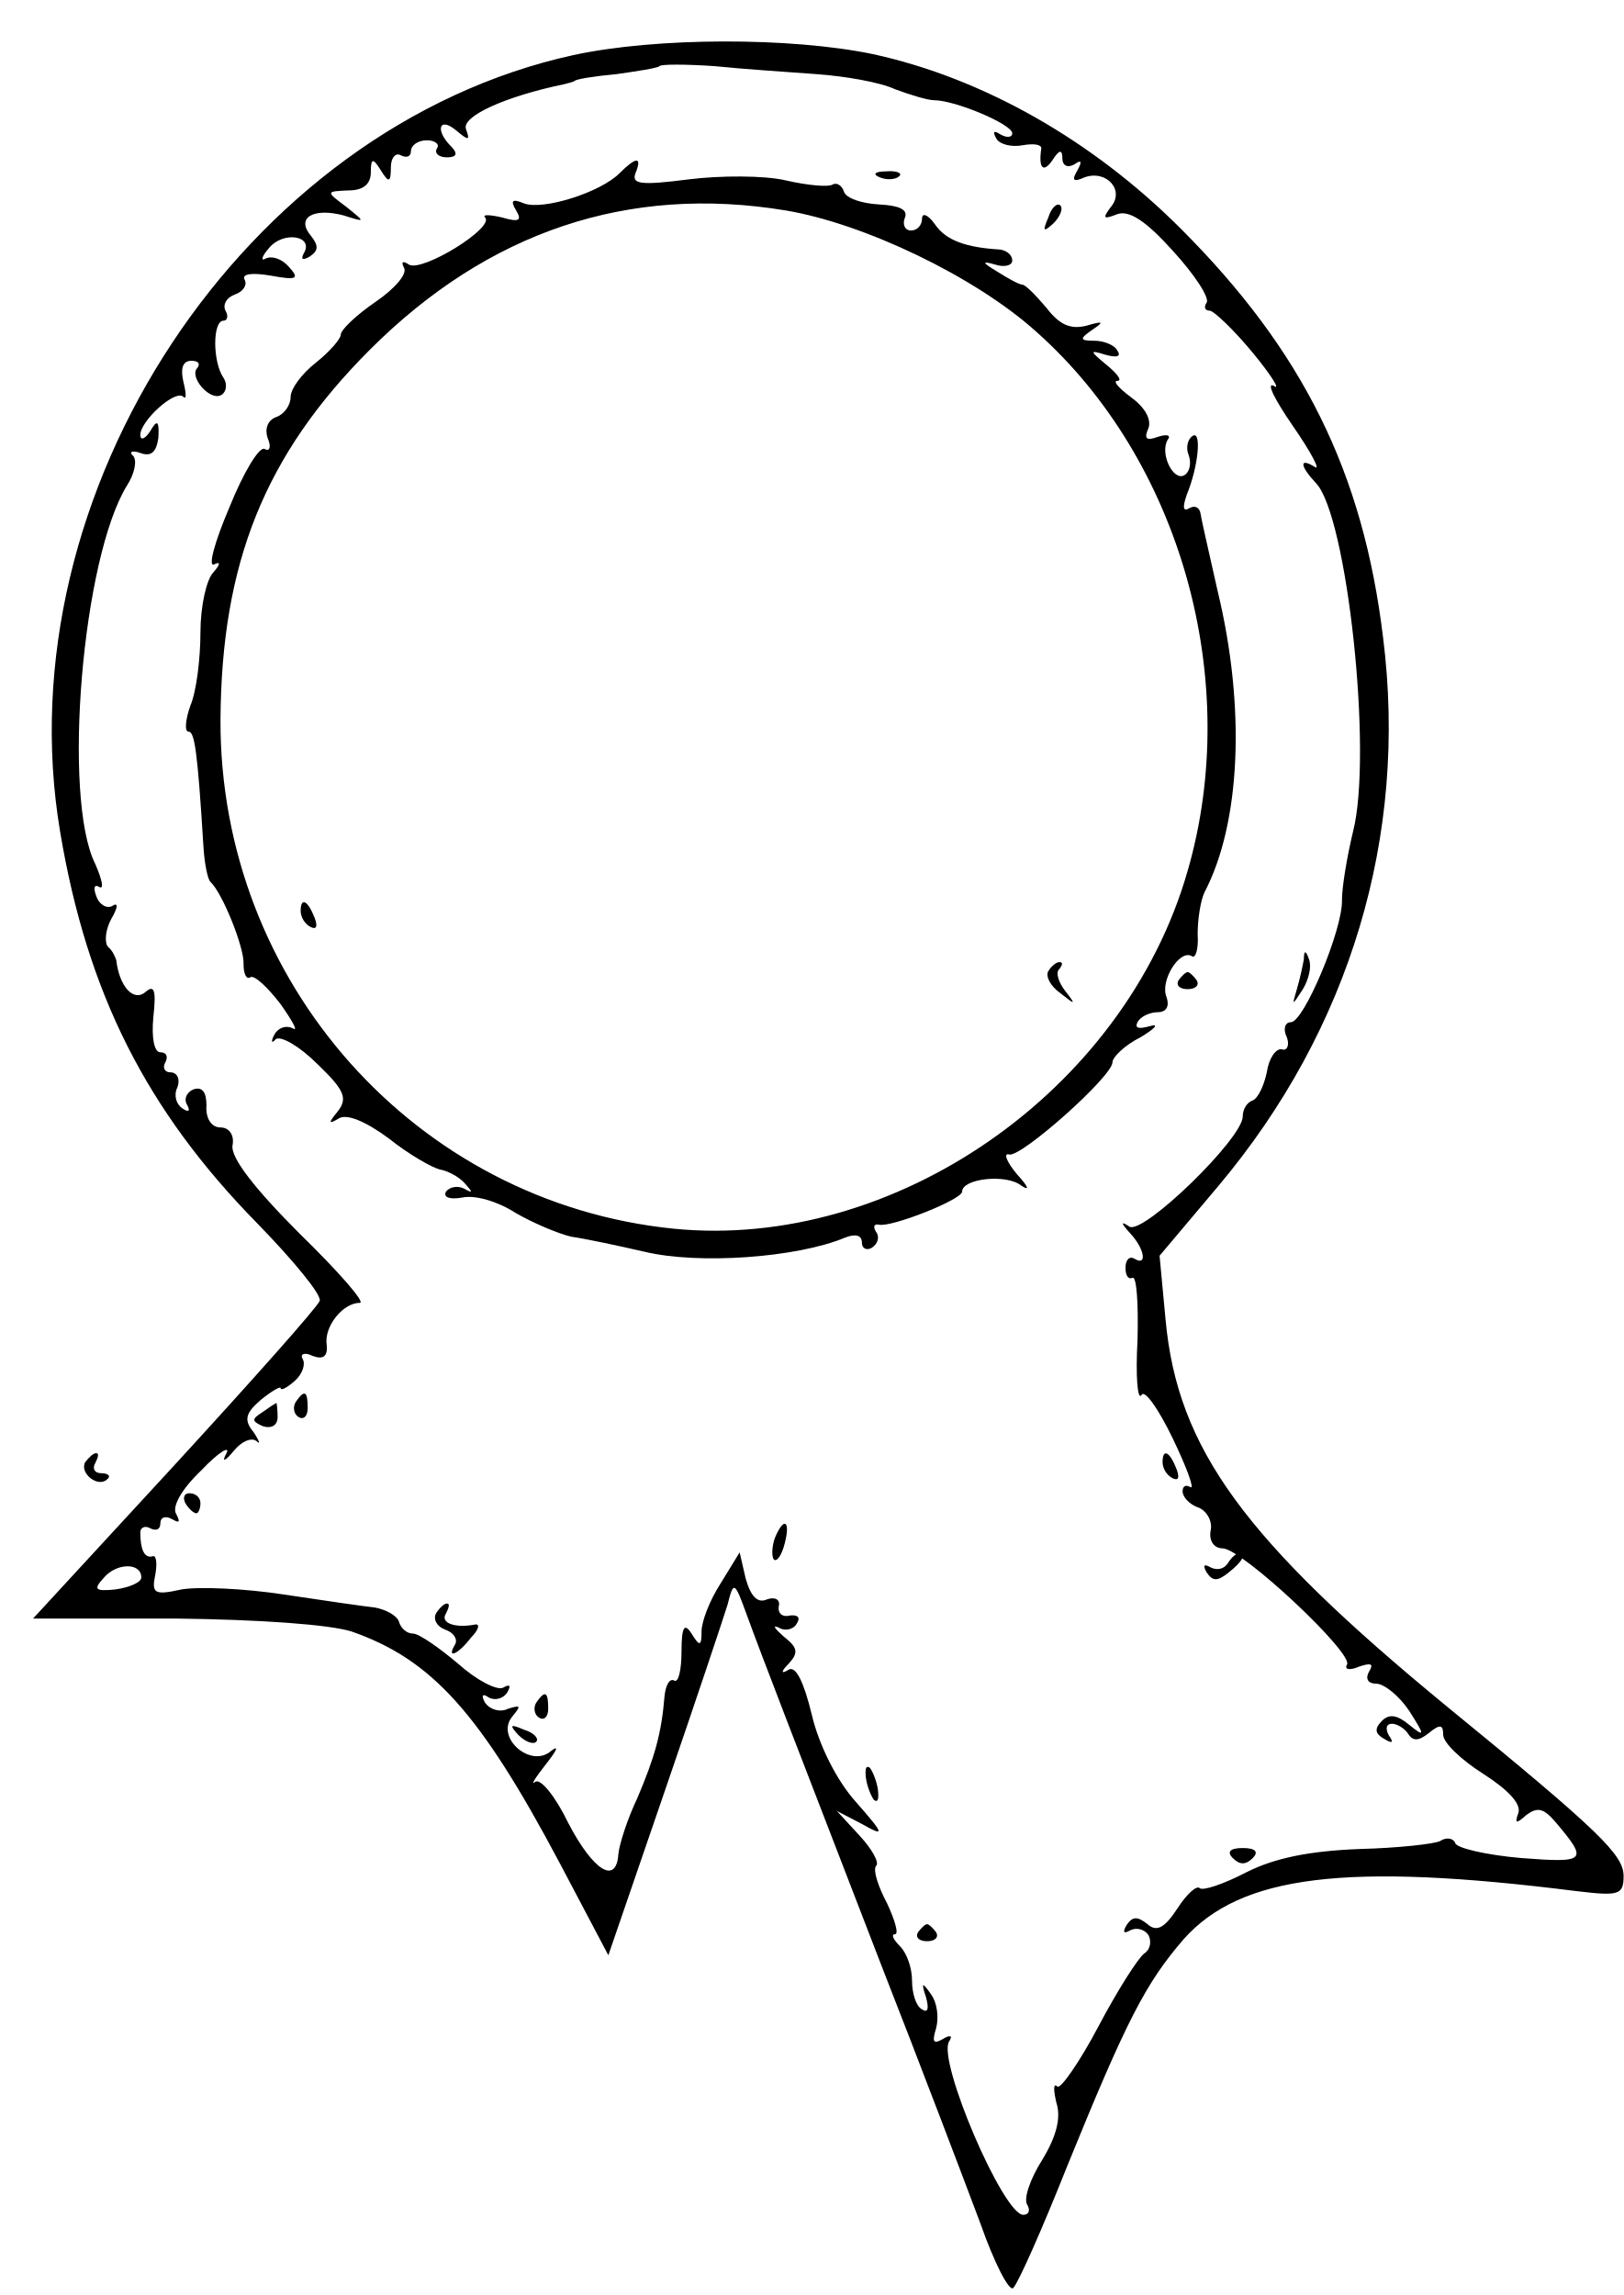
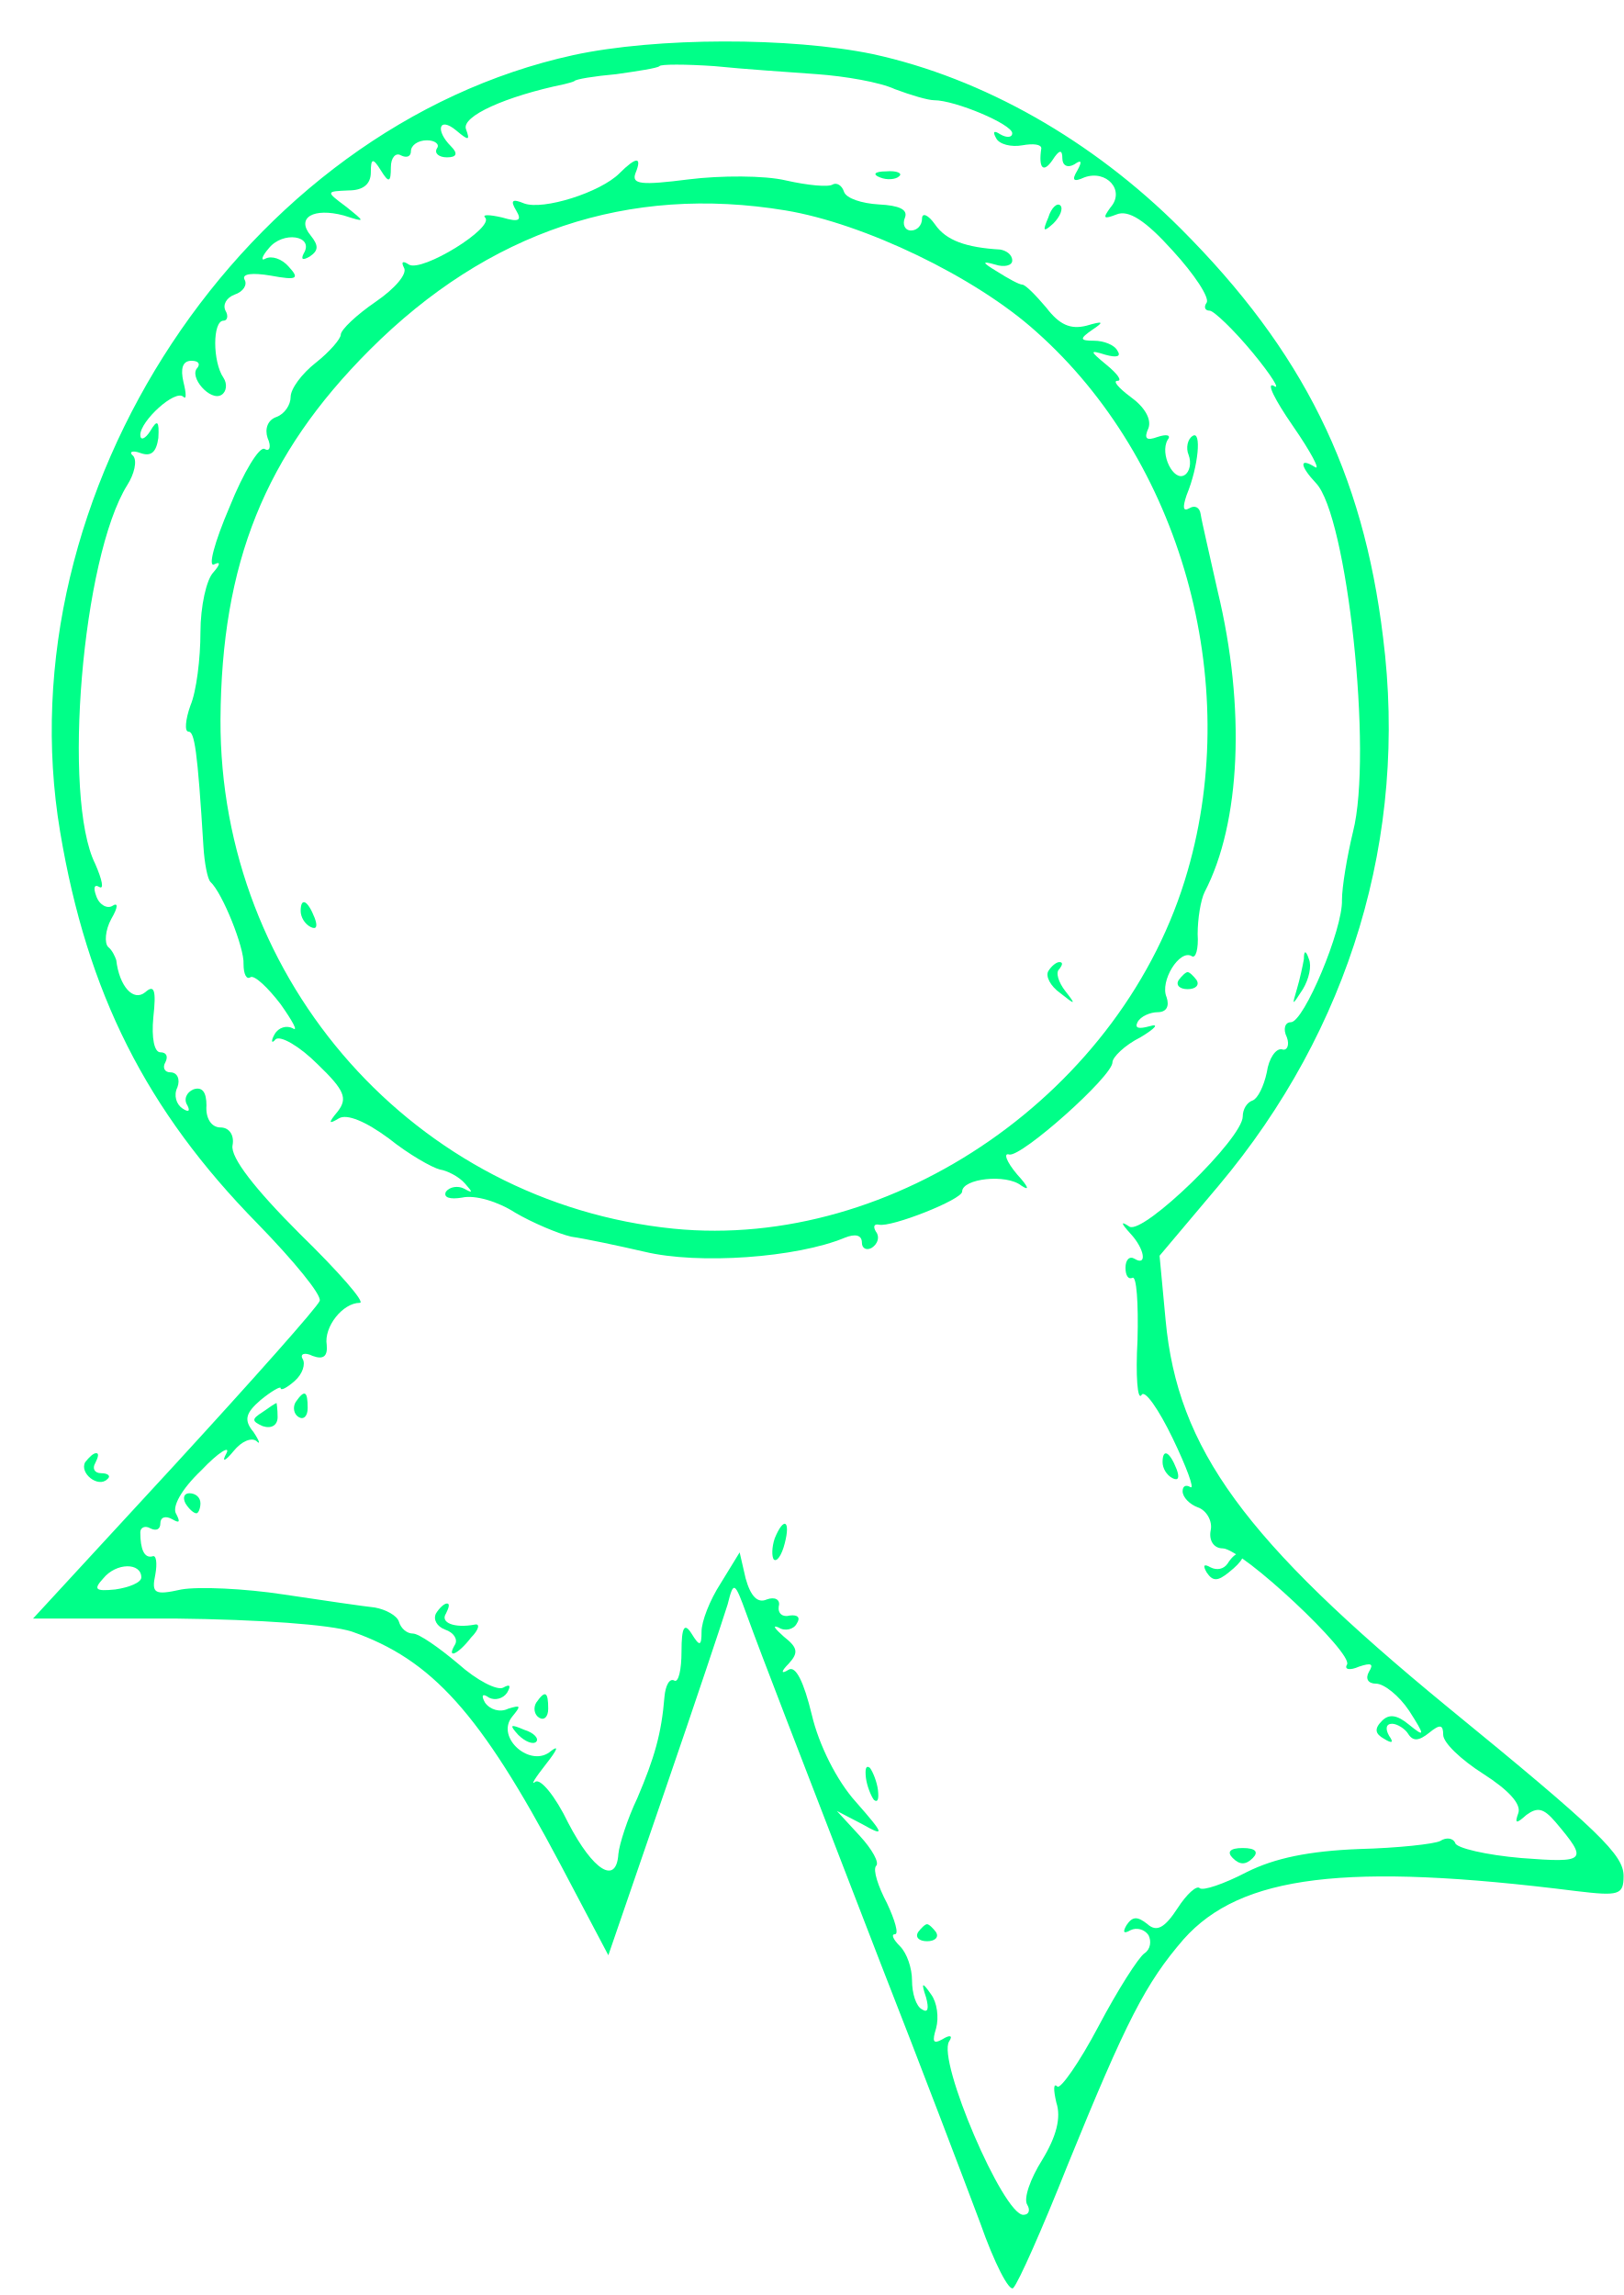
<svg xmlns="http://www.w3.org/2000/svg" version="1.0" width="162pt" height="229pt" viewBox="0 0 162 229" preserveAspectRatio="xMidYMid meet">
-   <g transform="translate(0,229) scale(0.1,-0.1)" fill="#000000" stroke="none">
+   <g transform="translate(0,229) scale(0.1,-0.1)" fill="#00ff88" stroke="none">
    <path d="M572 2235 c-328 -72 -569 -436 -512 -775 27 -161 86 -278 197 -391 36 -37 64 -71 62 -77 -2 -6 -67 -79 -145 -164 l-141 -153 141 0 c86 -1 155 -6 177 -13 80 -28 128 -81 208 -232 l48 -91 56 163 c31 90 59 174 63 187 6 24 7 23 19 -10 16 -44 46 -121 134 -349 40 -102 84 -218 99 -258 14 -40 29 -69 33 -65 5 5 29 59 54 122 59 145 78 182 116 226 57 64 162 77 392 48 42 -5 47 -4 47 15 0 21 -23 44 -176 169 -202 166 -269 257 -281 386 l-6 64 59 70 c131 156 189 349 164 547 -20 165 -80 286 -202 408 -88 88 -197 150 -307 174 -82 17 -216 17 -299 -1z m243 -19 c28 -2 63 -8 78 -15 16 -6 33 -11 39 -11 21 0 78 -24 78 -33 0 -4 -5 -5 -12 -1 -6 4 -8 3 -4 -4 3 -6 15 -9 26 -7 11 2 19 1 19 -3 -3 -20 2 -25 11 -12 7 11 10 11 10 2 0 -7 5 -10 12 -6 7 5 8 3 3 -6 -6 -10 -4 -12 7 -7 22 8 41 -13 26 -30 -8 -11 -7 -12 6 -7 12 5 29 -6 56 -36 22 -24 37 -47 34 -52 -3 -4 -2 -8 3 -8 4 0 24 -19 43 -42 19 -23 28 -38 21 -33 -8 4 1 -14 19 -40 18 -26 28 -45 22 -41 -16 10 -15 1 1 -16 31 -32 57 -270 37 -348 -6 -25 -11 -55 -11 -68 1 -29 -38 -122 -51 -122 -6 0 -8 -7 -4 -15 3 -8 0 -14 -5 -12 -6 1 -13 -9 -15 -23 -3 -14 -9 -26 -14 -28 -6 -2 -10 -9 -10 -16 0 -22 -99 -118 -113 -110 -9 6 -9 4 1 -7 14 -15 17 -33 4 -25 -5 3 -9 -1 -9 -9 0 -8 3 -12 7 -10 4 2 6 -25 5 -62 -2 -36 0 -61 4 -55 3 6 17 -14 31 -43 14 -29 22 -51 18 -49 -5 3 -8 1 -8 -4 0 -6 7 -13 15 -16 9 -3 15 -14 13 -23 -2 -10 3 -18 12 -18 19 0 131 -105 124 -116 -3 -5 3 -6 12 -2 12 4 15 3 10 -5 -4 -7 -1 -12 7 -12 8 0 23 -12 33 -27 16 -25 16 -27 0 -14 -12 10 -20 11 -27 4 -8 -8 -7 -13 2 -18 8 -5 10 -4 5 3 -4 7 -3 12 3 12 5 0 13 -5 16 -10 5 -8 11 -7 21 1 11 9 14 8 14 -2 0 -8 18 -25 40 -39 25 -16 38 -30 35 -39 -4 -11 -2 -11 8 -2 11 8 17 7 29 -7 33 -39 31 -41 -34 -36 -35 3 -65 10 -66 15 -2 5 -9 6 -15 2 -6 -3 -42 -7 -81 -8 -50 -2 -84 -9 -112 -23 -23 -12 -44 -19 -47 -16 -3 3 -13 -6 -22 -20 -13 -20 -21 -24 -30 -16 -10 8 -15 8 -21 -1 -4 -7 -3 -9 4 -5 6 3 14 1 18 -5 3 -6 2 -14 -4 -18 -6 -4 -27 -37 -46 -73 -19 -36 -38 -63 -41 -60 -4 4 -4 -3 -1 -16 5 -15 0 -34 -14 -57 -12 -19 -19 -39 -15 -45 3 -5 2 -10 -4 -10 -20 0 -86 154 -74 173 4 6 1 7 -7 2 -9 -5 -10 -2 -6 11 3 11 1 26 -5 34 -9 13 -10 12 -5 -3 3 -11 2 -16 -4 -12 -6 3 -10 16 -10 29 0 12 -5 27 -12 34 -7 7 -9 12 -5 12 4 0 0 14 -8 31 -9 17 -14 33 -11 37 4 3 -4 17 -16 30 l-23 25 25 -13 c23 -13 23 -11 -6 22 -19 21 -37 57 -44 87 -8 33 -16 49 -23 45 -8 -5 -8 -2 0 6 10 11 9 16 -5 27 -9 8 -12 12 -5 9 6 -4 15 -2 18 4 4 6 1 9 -7 8 -7 -2 -12 2 -11 9 2 7 -4 10 -12 7 -9 -4 -16 3 -21 21 l-6 26 -19 -31 c-11 -17 -19 -38 -19 -48 0 -15 -2 -15 -10 -2 -7 11 -10 7 -10 -18 0 -18 -3 -31 -7 -29 -5 3 -9 -5 -10 -16 -3 -37 -10 -61 -27 -101 -10 -21 -18 -46 -19 -56 -2 -31 -25 -17 -50 31 -13 27 -28 45 -33 41 -5 -4 0 4 11 18 11 14 13 19 5 13 -20 -18 -56 13 -39 34 9 11 9 12 -4 8 -8 -4 -18 -1 -23 6 -4 7 -3 10 4 5 6 -3 14 -1 18 5 4 7 3 9 -4 5 -6 -3 -26 7 -45 24 -19 16 -39 30 -45 30 -6 0 -12 5 -14 12 -2 6 -13 12 -24 14 -10 1 -51 7 -91 13 -39 6 -85 8 -102 5 -27 -6 -30 -4 -26 15 2 11 1 20 -3 18 -8 -2 -12 7 -12 24 0 5 5 7 10 4 6 -3 10 -1 10 5 0 6 5 8 12 4 7 -4 8 -3 4 5 -5 7 5 25 25 44 17 18 29 25 25 17 -5 -9 -2 -9 7 2 8 10 18 14 23 10 4 -4 3 0 -3 9 -10 12 -8 19 7 32 11 9 20 14 20 12 0 -3 6 0 14 7 8 7 11 17 8 22 -3 5 2 7 10 3 11 -4 15 0 14 11 -3 18 16 42 33 42 6 0 -21 31 -60 69 -45 45 -69 76 -67 88 2 10 -3 18 -12 18 -9 0 -15 9 -14 22 0 13 -4 19 -13 16 -7 -3 -10 -10 -6 -16 3 -6 1 -7 -5 -3 -6 4 -9 13 -5 21 3 8 0 15 -7 15 -6 0 -8 5 -5 10 3 6 1 10 -5 10 -6 0 -9 14 -7 35 3 27 1 33 -8 25 -12 -10 -26 6 -29 32 -1 3 -4 10 -8 13 -4 4 -3 17 3 28 7 12 7 17 1 13 -5 -3 -13 1 -16 10 -3 8 -2 12 3 9 5 -3 3 7 -4 23 -33 66 -13 306 32 378 7 11 10 24 6 29 -5 4 -1 6 7 3 11 -4 16 1 18 15 1 17 -1 19 -8 7 -5 -8 -10 -10 -10 -4 0 14 35 46 43 38 3 -3 3 3 0 15 -3 13 -1 21 8 21 7 0 9 -3 6 -7 -9 -9 13 -34 24 -27 5 3 6 11 2 17 -11 16 -11 57 0 57 4 0 5 5 2 10 -3 6 1 13 9 16 9 3 13 10 10 15 -3 6 8 7 26 4 27 -5 29 -3 18 9 -7 8 -17 11 -23 8 -5 -3 -4 2 3 10 14 18 46 13 35 -5 -3 -6 -1 -7 6 -3 9 6 9 11 1 21 -15 18 3 28 33 20 22 -7 22 -7 2 9 -20 15 -20 15 3 16 14 0 22 6 22 18 0 14 2 15 10 2 8 -13 10 -12 10 3 0 10 5 15 10 12 6 -3 10 -1 10 4 0 6 7 11 16 11 8 0 13 -4 10 -8 -3 -5 2 -9 10 -9 10 0 11 4 4 11 -16 16 -12 30 5 16 13 -11 14 -10 10 1 -5 13 40 33 98 45 4 1 8 2 10 3 1 2 20 5 42 7 21 3 41 6 43 8 1 2 26 2 55 0 29 -3 75 -6 102 -8z m-674 -1500 c0 -5 -12 -10 -26 -12 -20 -2 -22 0 -12 11 13 16 38 16 38 1z" />
    <path d="M618 2117 c-19 -19 -76 -37 -95 -30 -12 5 -14 3 -8 -7 6 -10 3 -12 -14 -7 -13 3 -20 3 -17 0 10 -10 -63 -55 -76 -47 -6 4 -8 3 -5 -3 4 -6 -9 -21 -28 -34 -19 -13 -35 -28 -35 -33 0 -4 -11 -17 -25 -28 -14 -11 -25 -26 -25 -34 0 -8 -6 -17 -14 -20 -9 -3 -12 -12 -9 -21 4 -9 2 -14 -3 -11 -5 3 -21 -23 -35 -58 -15 -35 -22 -61 -15 -57 6 3 6 0 -1 -8 -7 -7 -13 -34 -13 -60 0 -26 -4 -59 -10 -73 -5 -14 -6 -26 -2 -26 6 0 9 -17 15 -115 1 -16 4 -32 7 -35 12 -11 34 -66 33 -82 0 -10 3 -16 7 -13 4 2 17 -10 30 -27 12 -17 18 -28 12 -24 -6 3 -14 1 -18 -6 -4 -7 -3 -10 1 -5 5 4 24 -7 42 -25 27 -26 30 -34 20 -47 -10 -12 -9 -13 1 -7 8 5 27 -3 50 -20 20 -16 43 -29 51 -31 7 -1 19 -7 25 -14 8 -9 8 -10 -1 -5 -6 3 -14 2 -18 -3 -3 -6 4 -8 16 -6 13 3 36 -4 53 -15 17 -10 43 -21 56 -24 14 -2 47 -9 73 -15 54 -13 152 -6 200 14 10 4 17 3 17 -5 0 -6 5 -8 10 -5 6 4 8 11 4 16 -3 5 -2 8 3 7 12 -3 83 25 83 33 0 13 44 18 59 6 9 -6 7 -1 -4 11 -11 13 -14 22 -8 20 12 -3 103 78 103 92 0 5 12 17 28 25 15 9 19 14 9 11 -11 -3 -15 -2 -12 4 3 6 13 10 20 10 9 0 12 6 9 15 -7 16 13 48 25 41 4 -3 7 7 6 22 0 15 3 34 7 42 36 69 41 184 13 300 -8 36 -16 70 -17 77 -1 7 -6 9 -11 6 -7 -4 -7 1 -3 13 12 29 15 65 6 59 -5 -3 -7 -12 -4 -19 3 -8 1 -17 -4 -20 -11 -7 -25 21 -17 35 4 5 -1 6 -10 3 -11 -4 -14 -2 -9 9 3 9 -4 21 -18 31 -12 9 -18 16 -13 16 5 0 0 7 -11 16 -17 14 -17 15 -1 10 11 -3 16 -2 12 4 -3 6 -14 10 -23 10 -15 0 -15 2 -2 11 12 8 11 9 -6 4 -16 -4 -27 1 -40 18 -11 13 -21 23 -24 23 -3 0 -14 6 -25 13 -15 9 -16 11 -2 7 9 -3 17 -1 17 4 0 6 -6 10 -12 11 -34 2 -54 9 -65 25 -7 10 -13 12 -13 6 0 -7 -5 -12 -11 -12 -6 0 -9 6 -6 13 3 8 -6 12 -26 13 -17 1 -33 6 -35 13 -2 6 -7 9 -11 7 -4 -3 -25 -1 -47 4 -21 5 -65 5 -97 1 -47 -6 -57 -5 -53 6 7 17 1 17 -16 0z m166 -37 c78 -13 189 -66 250 -121 144 -128 206 -348 151 -538 -63 -220 -293 -379 -513 -357 -257 26 -453 246 -452 508 1 156 44 264 149 369 118 118 258 165 415 139z" />
    <path d="M300 1381 c0 -6 4 -13 10 -16 6 -3 7 1 4 9 -7 18 -14 21 -14 7z" />
    <path d="M1046 1321 c-3 -5 2 -15 12 -22 15 -12 16 -12 5 2 -7 9 -10 19 -6 22 3 4 4 7 0 7 -3 0 -8 -4 -11 -9z" />
    <path d="M878 2113 c7 -3 16 -2 19 1 4 3 -2 6 -13 5 -11 0 -14 -3 -6 -6z" />
    <path d="M1046 2073 c-6 -14 -5 -15 5 -6 7 7 10 15 7 18 -3 3 -9 -2 -12 -12z" />
    <path d="M1301 1333 c-1 -6 -4 -20 -7 -30 -5 -17 -5 -17 6 0 6 10 9 23 6 30 -3 9 -5 9 -5 0z" />
    <path d="M1176 1312 c-3 -5 1 -9 9 -9 8 0 12 4 9 9 -3 4 -7 8 -9 8 -2 0 -6 -4 -9 -8z" />
    <path d="M295 891 c-3 -5 -2 -12 3 -15 5 -3 9 1 9 9 0 17 -3 19 -12 6z" />
    <path d="M262 881 c-11 -7 -11 -9 0 -14 9 -3 15 1 15 9 0 8 -1 14 -1 14 -1 0 -7 -4 -14 -9z" />
    <path d="M1160 831 c0 -6 4 -13 10 -16 6 -3 7 1 4 9 -7 18 -14 21 -14 7z" />
    <path d="M185 790 c3 -5 8 -10 11 -10 2 0 4 5 4 10 0 6 -5 10 -11 10 -5 0 -7 -4 -4 -10z" />
    <path d="M773 755 c-3 -9 -3 -18 -1 -21 3 -3 8 4 11 16 6 23 -1 27 -10 5z" />
    <path d="M1225 730 c-4 -6 -11 -7 -17 -4 -7 4 -8 2 -4 -5 6 -9 11 -9 22 0 14 11 18 19 10 19 -3 0 -8 -5 -11 -10z" />
    <path d="M435 680 c-3 -6 1 -13 9 -16 9 -3 13 -10 10 -15 -9 -15 3 -10 16 7 8 8 9 14 4 13 -21 -4 -35 2 -29 11 3 6 4 10 1 10 -3 0 -8 -5 -11 -10z" />
    <path d="M535 591 c-3 -5 -2 -12 3 -15 5 -3 9 1 9 9 0 17 -3 19 -12 6z" />
    <path d="M517 559 c7 -7 15 -10 18 -7 3 3 -2 9 -12 12 -14 6 -15 5 -6 -5z" />
    <path d="M864 516 c1 -8 5 -18 8 -22 4 -3 5 1 4 10 -1 8 -5 18 -8 22 -4 3 -5 -1 -4 -10z" />
    <path d="M1230 436 c7 -7 13 -7 20 0 6 6 3 10 -10 10 -13 0 -16 -4 -10 -10z" />
    <path d="M916 362 c-3 -5 1 -9 9 -9 8 0 12 4 9 9 -3 4 -7 8 -9 8 -2 0 -6 -4 -9 -8z" />
    <path d="M85 831 c-6 -11 13 -26 22 -17 4 3 1 6 -6 6 -7 0 -9 5 -6 10 3 6 4 10 1 10 -3 0 -7 -4 -11 -9z" />
  </g>
</svg>
